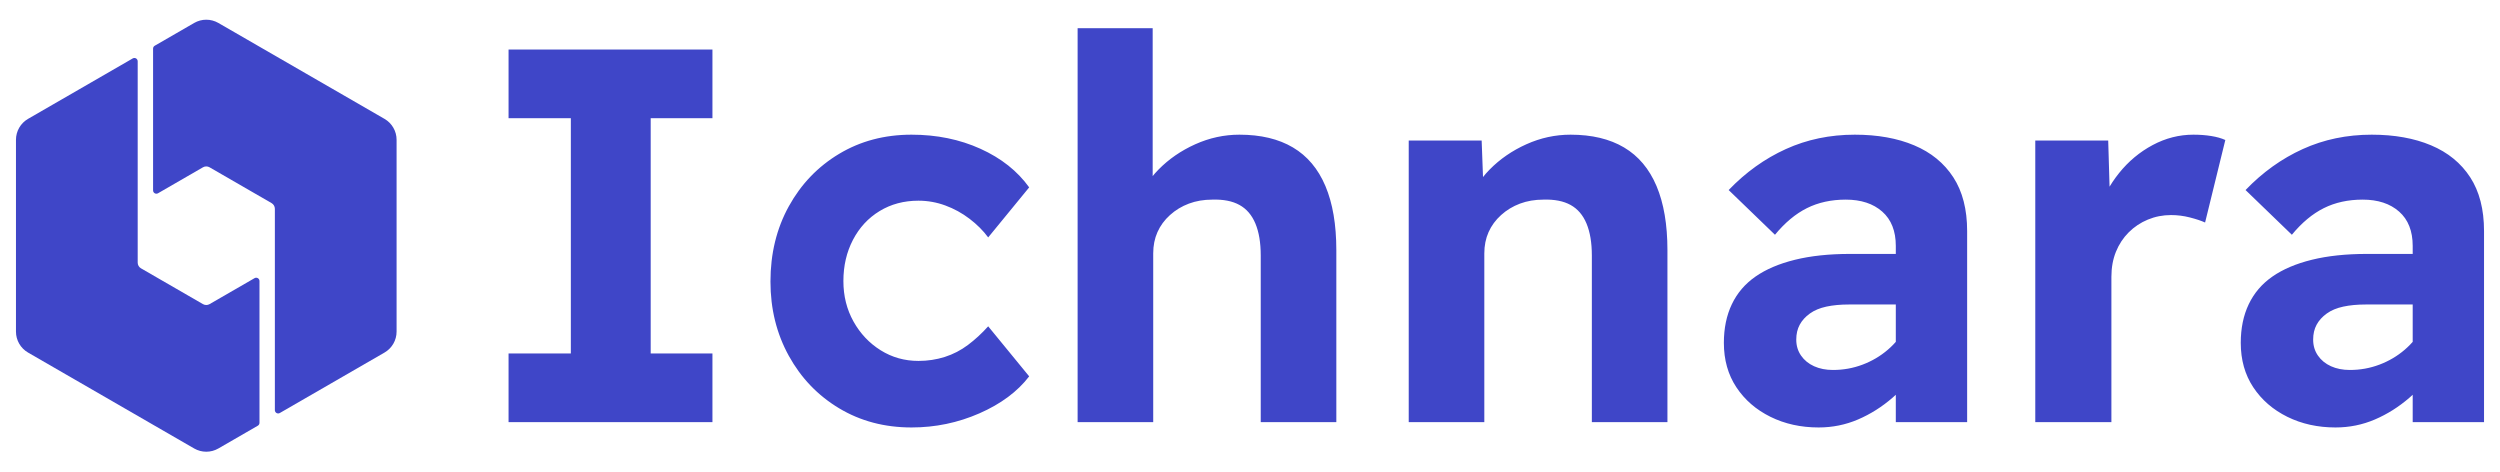
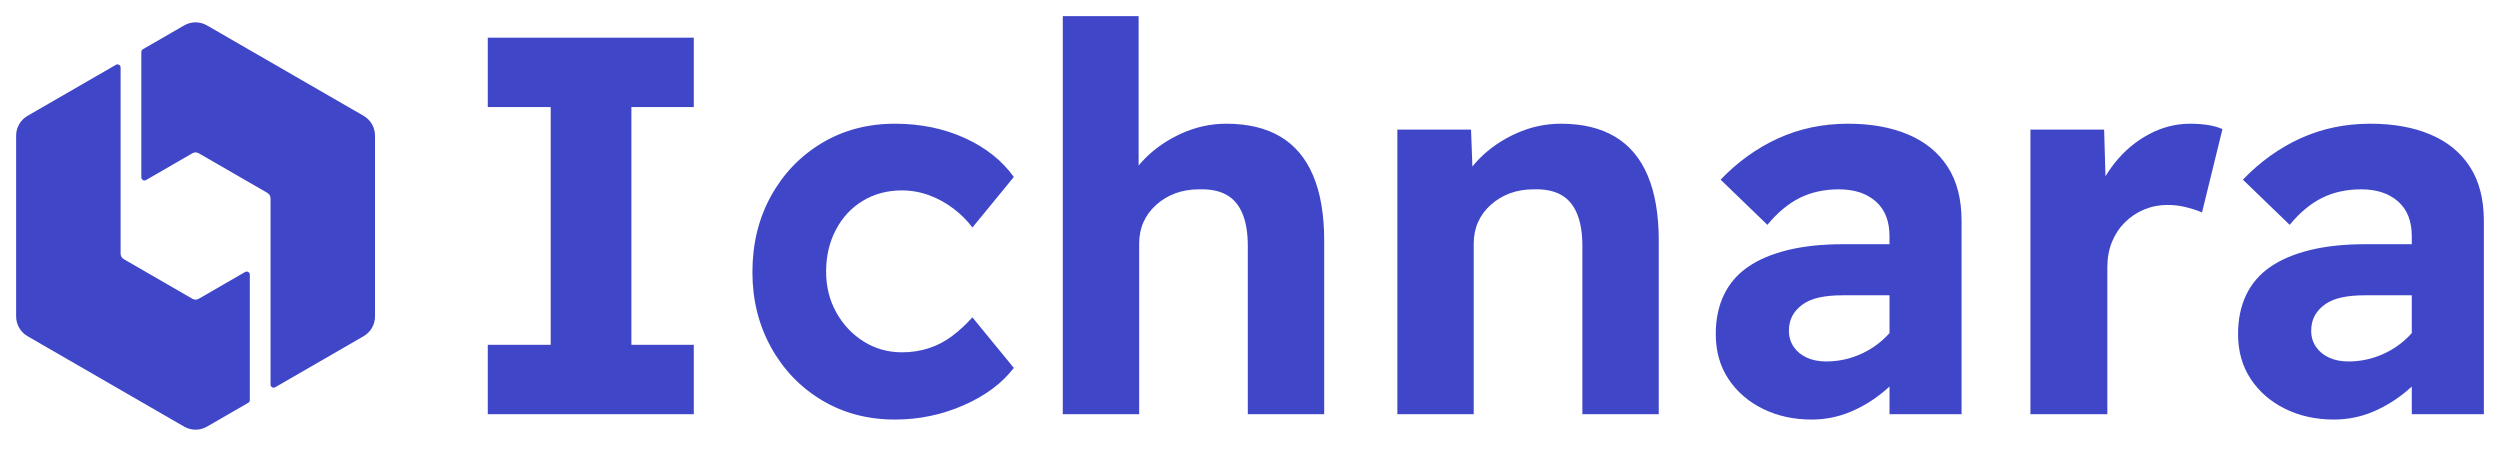
- <svg xmlns="http://www.w3.org/2000/svg" viewBox="-30 -793 4696.35 886" role="img" aria-label="Ichnara">
-   <g transform="translate(0 -763) scale(3.44)">
-     <path d="M66.47 24.74A1.8 1.8 0 0 0 63.77 23.18L6.6 56.19A13.2 13.2 0 0 0 0 67.62L0 172.38A13.2 13.2 0 0 0 6.6 183.81L97.32 236.19A13.2 13.2 0 0 0 110.52 236.19L132.08 223.74A1.8 1.8 0 0 0 132.98 222.19L132.98 144.74A1.8 1.8 0 0 0 130.28 143.18L105.72 157.36A3.6 3.6 0 0 1 102.12 157.36L68.27 137.81A3.6 3.6 0 0 1 66.47 134.7Z" fill="#3F46C8" />
-     <path d="M141.38 215.26A1.8 1.8 0 0 0 144.08 216.82L201.25 183.81A13.2 13.2 0 0 0 207.85 172.38L207.85 67.62A13.2 13.2 0 0 0 201.25 56.19L110.52 3.81A13.2 13.2 0 0 0 97.32 3.81L75.77 16.26A1.8 1.8 0 0 0 74.87 17.81L74.87 95.26A1.8 1.8 0 0 0 77.57 96.82L102.12 82.64A3.6 3.6 0 0 1 105.72 82.64L139.58 102.19A3.6 3.6 0 0 1 141.38 105.3Z" fill="#3F46C8" />
+ <svg xmlns="http://www.w3.org/2000/svg" viewBox="-30 -770 4647.85 835" role="img" aria-label="Ichnara">
+   <g transform="translate(0 -735) scale(3.21)">
+     <path d="M60.51 28.18A1.8 1.8 0 0 0 57.81 26.62L6.6 56.19A13.2 13.2 0 0 0 0 67.62L0 172.38A13.2 13.2 0 0 0 6.6 183.81L97.32 236.19A13.2 13.2 0 0 0 110.52 236.19L134.44 222.38A1.8 1.8 0 0 0 135.34 220.82L135.34 148.18A1.8 1.8 0 0 0 132.64 146.62L105.72 162.16A3.6 3.6 0 0 1 102.12 162.16L62.31 139.18A3.6 3.6 0 0 1 60.51 136.06Z" fill="#3F46C8" />
+     <path d="M147.34 211.82A1.8 1.8 0 0 0 150.04 213.38L201.25 183.81A13.2 13.2 0 0 0 207.85 172.38L207.85 67.62A13.2 13.2 0 0 0 201.25 56.19L110.52 3.81A13.2 13.2 0 0 0 97.32 3.81L73.41 17.62A1.8 1.8 0 0 0 72.51 19.18L72.51 91.82A1.8 1.8 0 0 0 75.21 93.38L102.12 77.84A3.6 3.6 0 0 1 105.72 77.84L145.54 100.82A3.6 3.6 0 0 1 147.34 103.94Z" fill="#3F46C8" />
  </g>
-   <path transform="translate(852.35 0)" d="M73 0V-129H190V-571H73V-700H456V-571H340V-129H456V0ZM830 10Q754 10 694.0 -26.0Q634 -62 599.5 -124.5Q565 -187 565 -264Q565 -343 599.5 -405.5Q634 -468 694.0 -504.0Q754 -540 830 -540Q901 -540 959.5 -513.5Q1018 -487 1051 -441L974 -347Q960 -366 939.0 -382.0Q918 -398 893.5 -407.0Q869 -416 843 -416Q802 -416 770.0 -396.5Q738 -377 720.0 -342.5Q702 -308 702 -265Q702 -223 721.0 -189.0Q740 -155 772.0 -135.0Q804 -115 843 -115Q869 -115 892.5 -122.5Q916 -130 936.0 -145.0Q956 -160 974 -180L1051 -86Q1018 -43 957.5 -16.5Q897 10 830 10ZM1142 0V-740H1283V-421L1255 -409Q1265 -445 1294.0 -474.5Q1323 -504 1363.0 -522.0Q1403 -540 1446 -540Q1506 -540 1546.5 -516.0Q1587 -492 1607.5 -443.5Q1628 -395 1628 -323V0H1486V-313Q1486 -349 1476.0 -373.0Q1466 -397 1446.0 -408.0Q1426 -419 1395 -418Q1371 -418 1351.0 -410.5Q1331 -403 1315.5 -389.0Q1300 -375 1292.0 -357.0Q1284 -339 1284 -317V0H1213Q1191 0 1173.0 0.0Q1155 0 1142 0ZM1764 0V-529H1901L1905 -421L1877 -409Q1887 -445 1916.0 -474.5Q1945 -504 1985.0 -522.0Q2025 -540 2068 -540Q2128 -540 2168.5 -516.0Q2209 -492 2229.5 -443.5Q2250 -395 2250 -323V0H2108V-313Q2108 -349 2098.0 -373.0Q2088 -397 2068.0 -408.0Q2048 -419 2017 -418Q1993 -418 1973.0 -410.5Q1953 -403 1937.5 -389.0Q1922 -375 1914.0 -357.0Q1906 -339 1906 -317V0H1835Q1813 0 1795.0 0.0Q1777 0 1764 0ZM2679 0V-331Q2679 -373 2653.5 -395.5Q2628 -418 2585 -418Q2544 -418 2512.0 -402.0Q2480 -386 2452 -352L2365 -436Q2413 -486 2472.5 -513.0Q2532 -540 2602 -540Q2666 -540 2713.5 -520.0Q2761 -500 2787.0 -460.0Q2813 -420 2813 -359V0ZM2534 10Q2484 10 2443.5 -10.0Q2403 -30 2379.5 -65.5Q2356 -101 2356 -149Q2356 -190 2371.0 -221.5Q2386 -253 2415.5 -273.5Q2445 -294 2489.5 -305.0Q2534 -316 2593 -316H2749L2740 -221H2591Q2567 -221 2548.5 -217.0Q2530 -213 2517.5 -204.0Q2505 -195 2498.5 -183.0Q2492 -171 2492 -155Q2492 -138 2501.0 -125.0Q2510 -112 2525.5 -105.0Q2541 -98 2561 -98Q2590 -98 2616.5 -108.0Q2643 -118 2664.0 -136.0Q2685 -154 2697 -177L2724 -106Q2703 -72 2673.0 -46.0Q2643 -20 2608.0 -5.0Q2573 10 2534 10ZM2941 0V-529H3078L3083 -359L3059 -395Q3072 -435 3098.5 -468.0Q3125 -501 3161.5 -520.5Q3198 -540 3238 -540Q3256 -540 3271.5 -537.5Q3287 -535 3298 -530L3260 -375Q3249 -380 3231.5 -384.5Q3214 -389 3196 -389Q3173 -389 3152.5 -380.5Q3132 -372 3116.5 -356.5Q3101 -341 3092.5 -320.0Q3084 -299 3084 -273V0ZM3650 0V-331Q3650 -373 3624.5 -395.5Q3599 -418 3556 -418Q3515 -418 3483.0 -402.0Q3451 -386 3423 -352L3336 -436Q3384 -486 3443.5 -513.0Q3503 -540 3573 -540Q3637 -540 3684.5 -520.0Q3732 -500 3758.0 -460.0Q3784 -420 3784 -359V0ZM3505 10Q3455 10 3414.5 -10.0Q3374 -30 3350.5 -65.5Q3327 -101 3327 -149Q3327 -190 3342.0 -221.5Q3357 -253 3386.5 -273.5Q3416 -294 3460.5 -305.0Q3505 -316 3564 -316H3720L3711 -221H3562Q3538 -221 3519.5 -217.0Q3501 -213 3488.5 -204.0Q3476 -195 3469.5 -183.0Q3463 -171 3463 -155Q3463 -138 3472.0 -125.0Q3481 -112 3496.5 -105.0Q3512 -98 3532 -98Q3561 -98 3587.5 -108.0Q3614 -118 3635.0 -136.0Q3656 -154 3668 -177L3695 -106Q3674 -72 3644.0 -46.0Q3614 -20 3579.0 -5.0Q3544 10 3505 10Z" fill="#3F46C8" />
+   <path transform="translate(803.85 0)" d="M73 0V-129H190V-571H73V-700H456V-571H340V-129H456V0ZM830 10Q754 10 694.0 -26.0Q634 -62 599.5 -124.5Q565 -187 565 -264Q565 -343 599.5 -405.5Q634 -468 694.0 -504.0Q754 -540 830 -540Q901 -540 959.5 -513.5Q1018 -487 1051 -441L974 -347Q960 -366 939.0 -382.0Q918 -398 893.5 -407.0Q869 -416 843 -416Q802 -416 770.0 -396.5Q738 -377 720.0 -342.5Q702 -308 702 -265Q702 -223 721.0 -189.0Q740 -155 772.0 -135.0Q804 -115 843 -115Q869 -115 892.5 -122.5Q916 -130 936.0 -145.0Q956 -160 974 -180L1051 -86Q1018 -43 957.5 -16.5Q897 10 830 10ZM1142 0V-740H1283V-421L1255 -409Q1265 -445 1294.0 -474.5Q1323 -504 1363.0 -522.0Q1403 -540 1446 -540Q1506 -540 1546.5 -516.0Q1587 -492 1607.5 -443.5Q1628 -395 1628 -323V0H1486V-313Q1486 -349 1476.0 -373.0Q1466 -397 1446.0 -408.0Q1426 -419 1395 -418Q1371 -418 1351.0 -410.5Q1331 -403 1315.5 -389.0Q1300 -375 1292.0 -357.0Q1284 -339 1284 -317V0H1213Q1191 0 1173.0 0.0Q1155 0 1142 0ZM1764 0V-529H1901L1905 -421L1877 -409Q1887 -445 1916.0 -474.5Q1945 -504 1985.0 -522.0Q2025 -540 2068 -540Q2128 -540 2168.5 -516.0Q2209 -492 2229.5 -443.5Q2250 -395 2250 -323V0H2108V-313Q2108 -349 2098.0 -373.0Q2088 -397 2068.0 -408.0Q2048 -419 2017 -418Q1993 -418 1973.0 -410.5Q1953 -403 1937.5 -389.0Q1922 -375 1914.0 -357.0Q1906 -339 1906 -317V0H1835Q1813 0 1795.0 0.0Q1777 0 1764 0ZM2679 0V-331Q2679 -373 2653.5 -395.5Q2628 -418 2585 -418Q2544 -418 2512.0 -402.0Q2480 -386 2452 -352L2365 -436Q2413 -486 2472.5 -513.0Q2532 -540 2602 -540Q2666 -540 2713.5 -520.0Q2761 -500 2787.0 -460.0Q2813 -420 2813 -359V0ZM2534 10Q2484 10 2443.5 -10.0Q2403 -30 2379.5 -65.5Q2356 -101 2356 -149Q2356 -190 2371.0 -221.5Q2386 -253 2415.5 -273.5Q2445 -294 2489.5 -305.0Q2534 -316 2593 -316H2749L2740 -221H2591Q2567 -221 2548.5 -217.0Q2530 -213 2517.5 -204.0Q2505 -195 2498.5 -183.0Q2492 -171 2492 -155Q2492 -138 2501.0 -125.0Q2510 -112 2525.5 -105.0Q2541 -98 2561 -98Q2590 -98 2616.5 -108.0Q2643 -118 2664.0 -136.0Q2685 -154 2697 -177L2724 -106Q2703 -72 2673.0 -46.0Q2643 -20 2608.0 -5.0Q2573 10 2534 10ZM2941 0V-529H3078L3083 -359L3059 -395Q3072 -435 3098.5 -468.0Q3125 -501 3161.5 -520.5Q3198 -540 3238 -540Q3256 -540 3271.5 -537.5Q3287 -535 3298 -530L3260 -375Q3249 -380 3231.5 -384.5Q3214 -389 3196 -389Q3173 -389 3152.5 -380.5Q3132 -372 3116.5 -356.5Q3101 -341 3092.5 -320.0Q3084 -299 3084 -273V0ZM3650 0V-331Q3650 -373 3624.5 -395.5Q3599 -418 3556 -418Q3515 -418 3483.0 -402.0Q3451 -386 3423 -352L3336 -436Q3384 -486 3443.5 -513.0Q3503 -540 3573 -540Q3637 -540 3684.5 -520.0Q3732 -500 3758.0 -460.0Q3784 -420 3784 -359V0ZM3505 10Q3455 10 3414.5 -10.0Q3374 -30 3350.5 -65.5Q3327 -101 3327 -149Q3327 -190 3342.0 -221.5Q3357 -253 3386.5 -273.5Q3416 -294 3460.5 -305.0Q3505 -316 3564 -316H3720L3711 -221H3562Q3538 -221 3519.5 -217.0Q3501 -213 3488.5 -204.0Q3476 -195 3469.5 -183.0Q3463 -171 3463 -155Q3463 -138 3472.0 -125.0Q3481 -112 3496.5 -105.0Q3512 -98 3532 -98Q3561 -98 3587.5 -108.0Q3614 -118 3635.0 -136.0Q3656 -154 3668 -177L3695 -106Q3674 -72 3644.0 -46.0Q3614 -20 3579.0 -5.0Q3544 10 3505 10Z" fill="#3F46C8" />
</svg>
